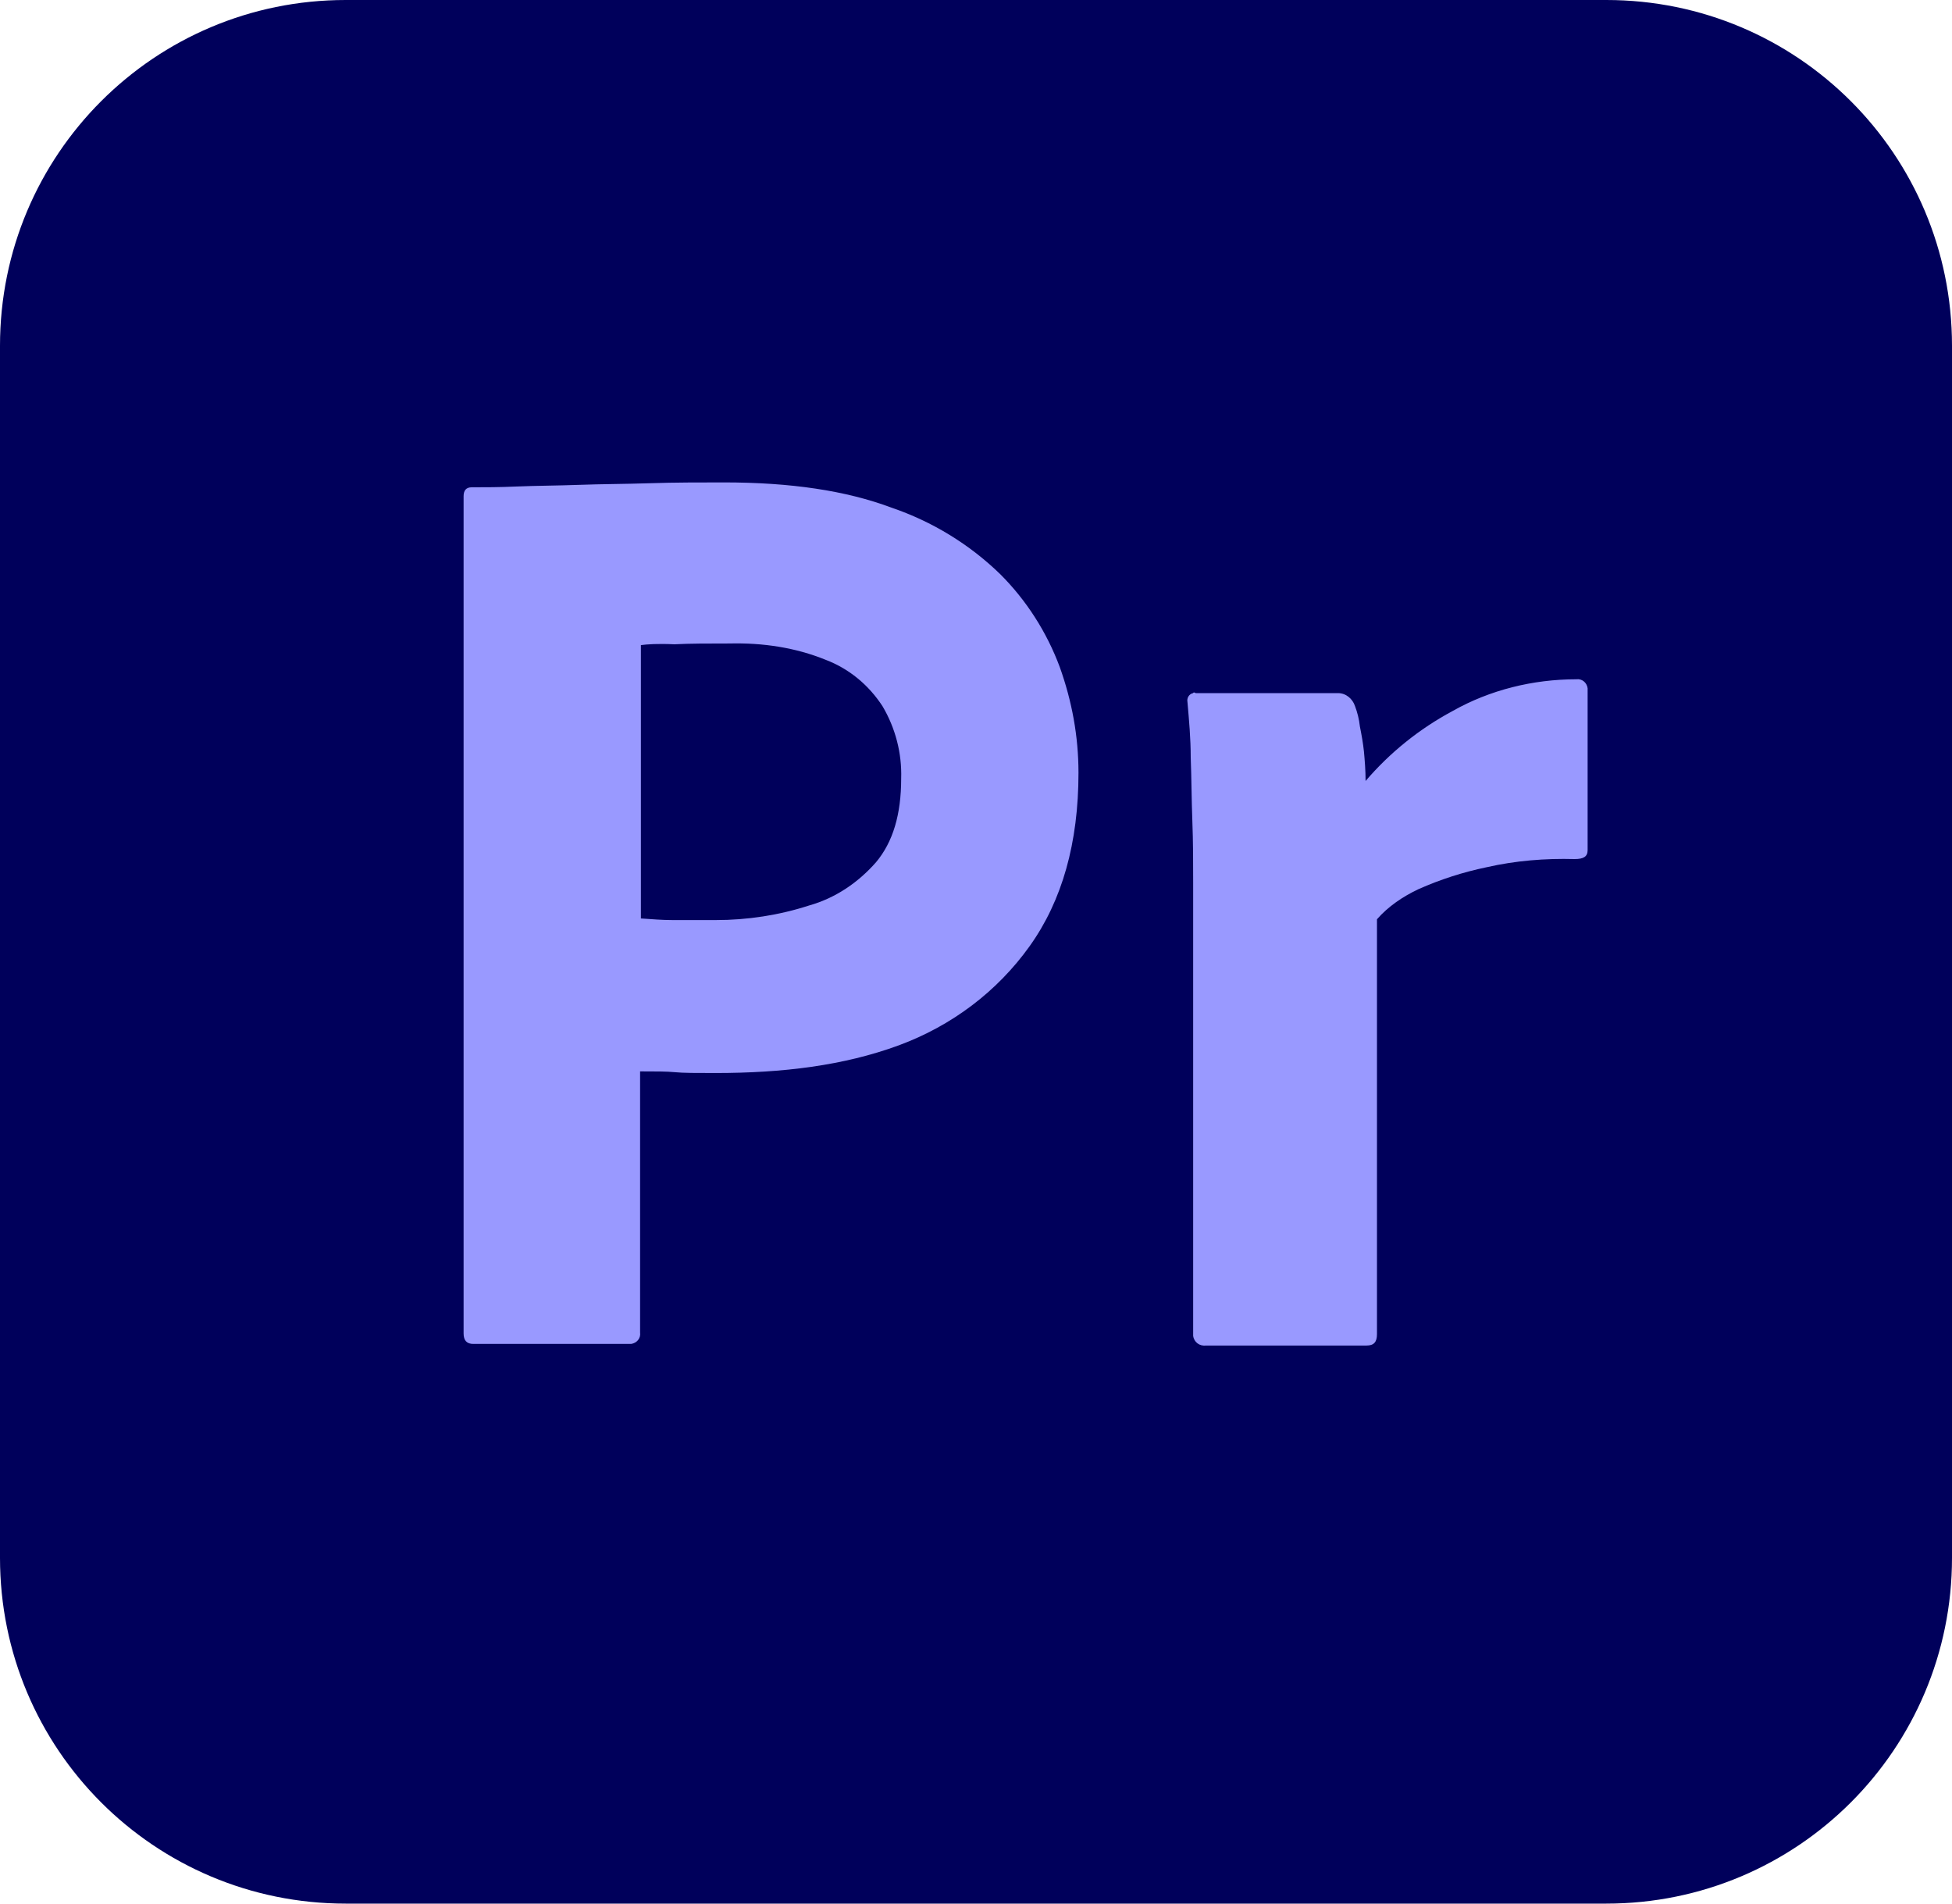
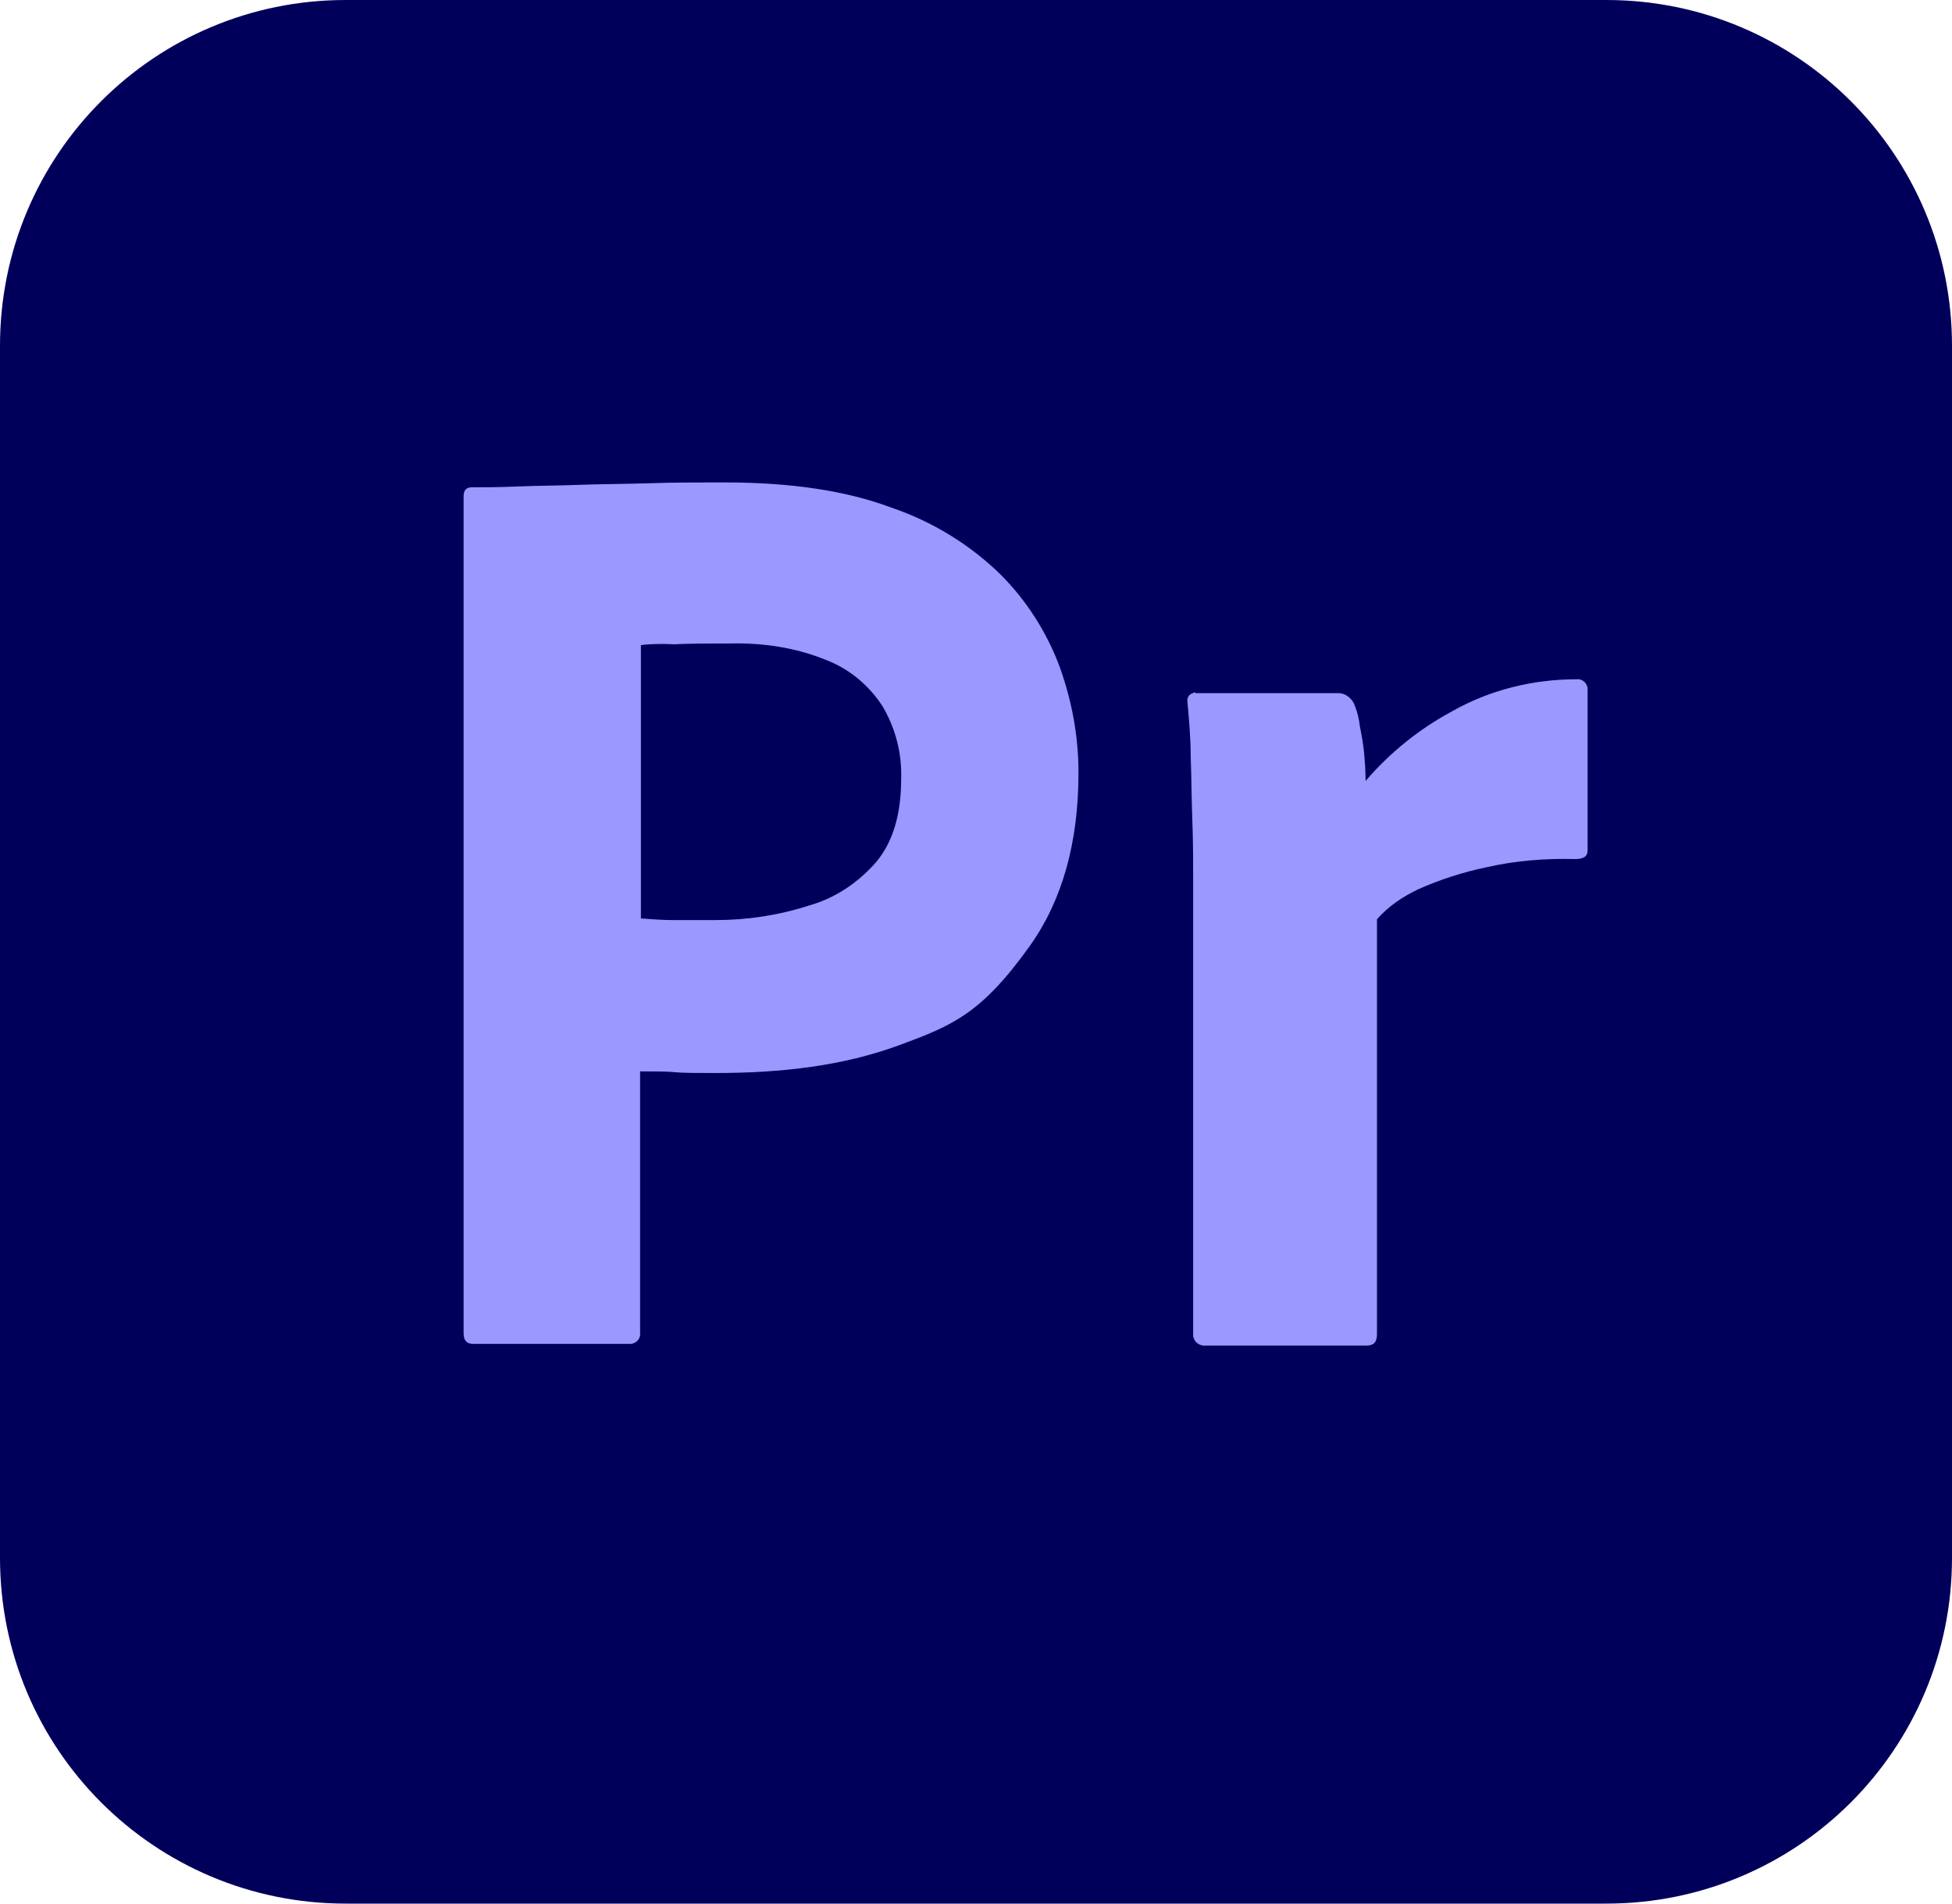
- <svg xmlns="http://www.w3.org/2000/svg" style="enable-background:new 0 0 240 234" version="1.1" viewBox="0 0 240 234" xml:space="preserve">
-   <style type="text/css">
- 	.st0{fill:#00005B;}
- 	.st1{fill:#9999FF;}
- </style>
+ <svg xmlns="http://www.w3.org/2000/svg" xml:space="preserve" viewBox="0 0 240 234">
+   <style>.st1{fill:#99f}</style>
  <g id="vlpa">
    <g id="vlpb">
      <g id="vlpc">
-         <g id="vlpd">
-           <path class="st0" d="M42.5,0h155C221,0,240,19,240,42.5v149c0,23.5-19,42.5-42.5,42.5h-155C19,234,0,215,0,191.5v-149      C0,19,19,0,42.5,0z" />
-         </g>
+         <path id="vlpd" d="M42.5 0h155C221 0 240 19 240 42.5v149c0 23.5-19 42.5-42.5 42.5h-155C19 234 0 215 0 191.5v-149C0 19 19 0 42.5 0" style="fill:#00005b" />
      </g>
    </g>
    <g id="vlpe">
      <g id="vlpf">
-         <path class="st1" d="m57 164v-103c0-0.7 0.3-1.1 1-1.1 1.7 0 3.3 0 5.6-0.1 2.4-0.1 4.9-0.1 7.6-0.2s5.6-0.1 8.7-0.2 6.1-0.1 9.1-0.1c8.2 0 15 1 20.6 3.1 5 1.7 9.6 4.5 13.4 8.2 3.2 3.2 5.7 7.1 7.3 11.4 1.5 4.2 2.3 8.5 2.3 13 0 8.6-2 15.7-6 21.3s-9.6 9.8-16.1 12.2c-6.8 2.5-14.3 3.4-22.5 3.4-2.4 0-4 0-5-0.1s-2.4-0.1-4.3-0.1v32.1c0.1 0.7-0.4 1.3-1.1 1.4h-0.4-19c-0.8 0-1.2-0.4-1.2-1.3zm21.8-84.7v33.6c1.4 0.1 2.7 0.2 3.9 0.2h5.3c3.9 0 7.8-0.6 11.5-1.8 3.2-0.9 6-2.8 8.2-5.3 2.1-2.5 3.1-5.9 3.1-10.3 0.1-3.1-0.7-6.2-2.3-8.9-1.7-2.6-4.1-4.6-7-5.7-3.7-1.5-7.7-2.1-11.8-2-2.6 0-4.9 0-6.8 0.1-2-0.1-3.4 0-4.1 0.1z" />
-         <path class="st1" d="m147 85.2h17.5c1 0 1.8 0.7 2.1 1.6 0.3 0.8 0.5 1.6 0.6 2.5 0.2 1 0.4 2.1 0.5 3.1 0.1 1.1 0.2 2.3 0.2 3.6 3-3.5 6.6-6.4 10.7-8.6 4.6-2.6 9.9-3.9 15.2-3.9 0.7-0.1 1.3 0.4 1.4 1.1v0.4 19.5c0 0.8-0.5 1.1-1.6 1.1-3.6-0.1-7.3 0.2-10.8 1-2.9 0.6-5.7 1.5-8.4 2.7-1.9 0.9-3.7 2.1-5.1 3.7v51c0 1-0.4 1.4-1.3 1.4h-19.7c-0.8 0.1-1.5-0.4-1.6-1.2v-0.4-55.4c0-2.4 0-4.9-0.1-7.5s-0.1-5.2-0.2-7.8c0-2.3-0.2-4.5-0.4-6.8-0.1-0.5 0.2-1 0.7-1.1 0-0.1 0.2-0.1 0.3 0z" />
+         <path d="M57 164V61c0-.7.3-1.1 1-1.1 1.7 0 3.3 0 5.6-.1 2.4-.1 4.9-.1 7.6-.2s5.6-.1 8.7-.2 6.1-.1 9.1-.1c8.2 0 15 1 20.6 3.1 5 1.7 9.6 4.5 13.4 8.2 3.2 3.2 5.7 7.1 7.3 11.4 1.5 4.2 2.3 8.5 2.3 13q0 12.9-6 21.3c-6 8.4-9.6 9.8-16.1 12.2-6.8 2.5-14.3 3.4-22.5 3.4-2.4 0-4 0-5-.1s-2.4-.1-4.3-.1v32.1c.1.7-.4 1.3-1.1 1.4H58.2c-.8 0-1.2-.4-1.2-1.3zm21.8-84.7v33.6c1.4.1 2.7.2 3.9.2H88c3.9 0 7.8-.6 11.5-1.8 3.2-.9 6-2.8 8.2-5.3 2.1-2.5 3.1-5.9 3.1-10.3.1-3.1-.7-6.2-2.3-8.9-1.7-2.6-4.1-4.6-7-5.7-3.7-1.5-7.7-2.1-11.8-2-2.6 0-4.9 0-6.8.1-2-.1-3.4 0-4.1.1M147 85.2h17.5c1 0 1.8.7 2.1 1.6.3.8.5 1.6.6 2.5.2 1 .4 2.1.5 3.1.1 1.1.2 2.3.2 3.6 3-3.5 6.6-6.4 10.7-8.6 4.6-2.6 9.9-3.9 15.2-3.9.7-.1 1.3.4 1.4 1.1v19.9c0 .8-.5 1.1-1.6 1.1-3.6-.1-7.3.2-10.8 1q-4.35.9-8.4 2.7c-1.9.9-3.7 2.1-5.1 3.7v51c0 1-.4 1.4-1.3 1.4h-19.7c-.8.1-1.5-.4-1.6-1.2v-55.8c0-2.4 0-4.9-.1-7.5s-.1-5.2-.2-7.8c0-2.3-.2-4.5-.4-6.8-.1-.5.2-1 .7-1.1 0-.1.2-.1.3 0" class="st1" />
      </g>
    </g>
  </g>
</svg>
